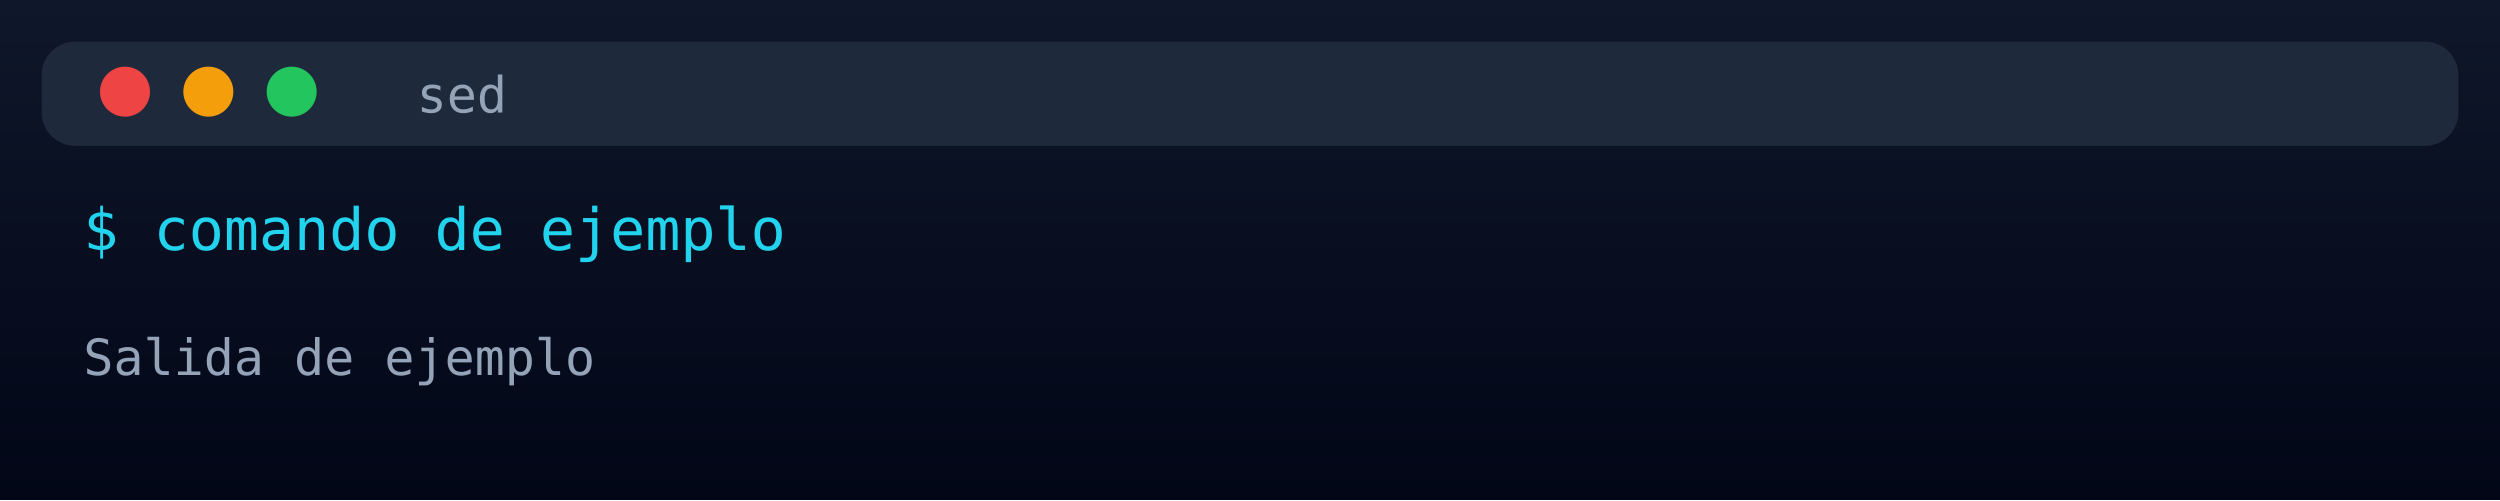
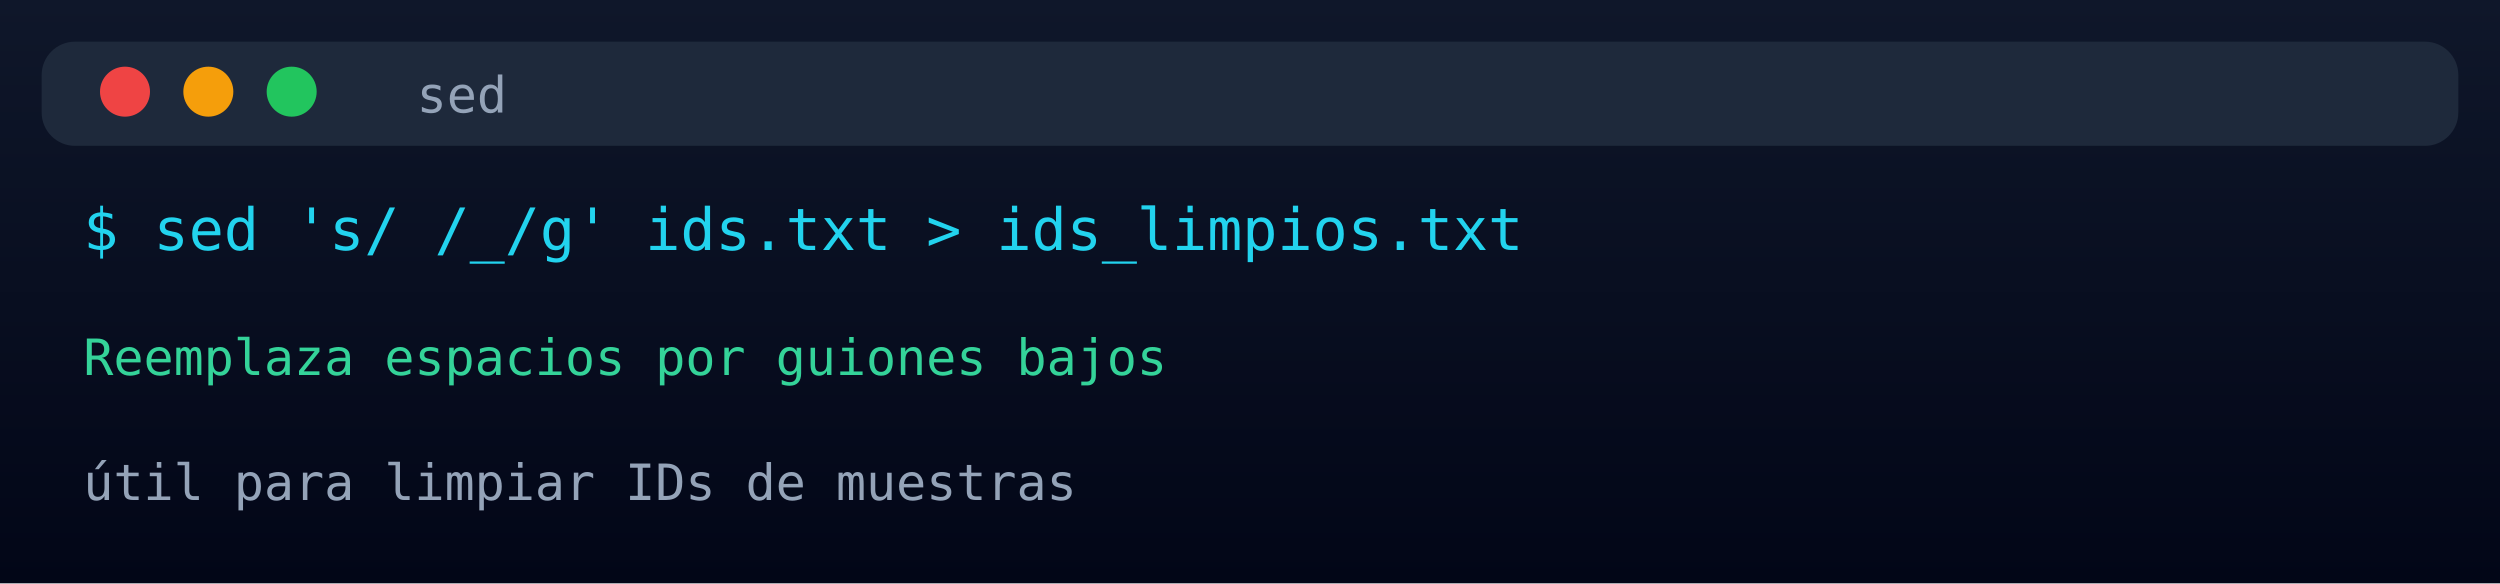
- <svg xmlns="http://www.w3.org/2000/svg" viewBox="0 0 600 120">
+ <svg xmlns="http://www.w3.org/2000/svg" viewBox="0 0 600 140">
  <defs>
    <linearGradient id="bg" x1="0%" y1="0%" x2="0%" y2="100%">
      <stop offset="0%" style="stop-color:#0f172a" />
      <stop offset="100%" style="stop-color:#020617" />
    </linearGradient>
  </defs>
-   <rect width="600" height="120" fill="url(#bg)" />
+   <rect width="600" height="140" fill="url(#bg)" />
  <rect x="10" y="10" width="580" height="25" rx="8" fill="#1e293b" />
  <circle cx="30" cy="22" r="6" fill="#ef4444" />
  <circle cx="50" cy="22" r="6" fill="#f59e0b" />
  <circle cx="70" cy="22" r="6" fill="#22c55e" />
  <text x="100" y="27" fill="#94a3b8" font-family="Consolas,monospace" font-size="12">sed</text>
-   <text x="20" y="60" fill="#22d3ee" font-family="Consolas,monospace" font-size="14">$ comando de ejemplo</text>
-   <text x="20" y="90" fill="#94a3b8" font-family="Consolas,monospace" font-size="12">Salida de ejemplo</text>
+   <text x="20" y="60" fill="#22d3ee" font-family="Consolas,monospace" font-size="14">$ sed 's/ /_/g' ids.txt &gt; ids_limpios.txt</text>
+   <text x="20" y="90" fill="#34d399" font-family="Consolas,monospace" font-size="12">Reemplaza espacios por guiones bajos</text>
+   <text x="20" y="120" fill="#94a3b8" font-family="Consolas,monospace" font-size="12">útil para limpiar IDs de muestras</text>
</svg>
